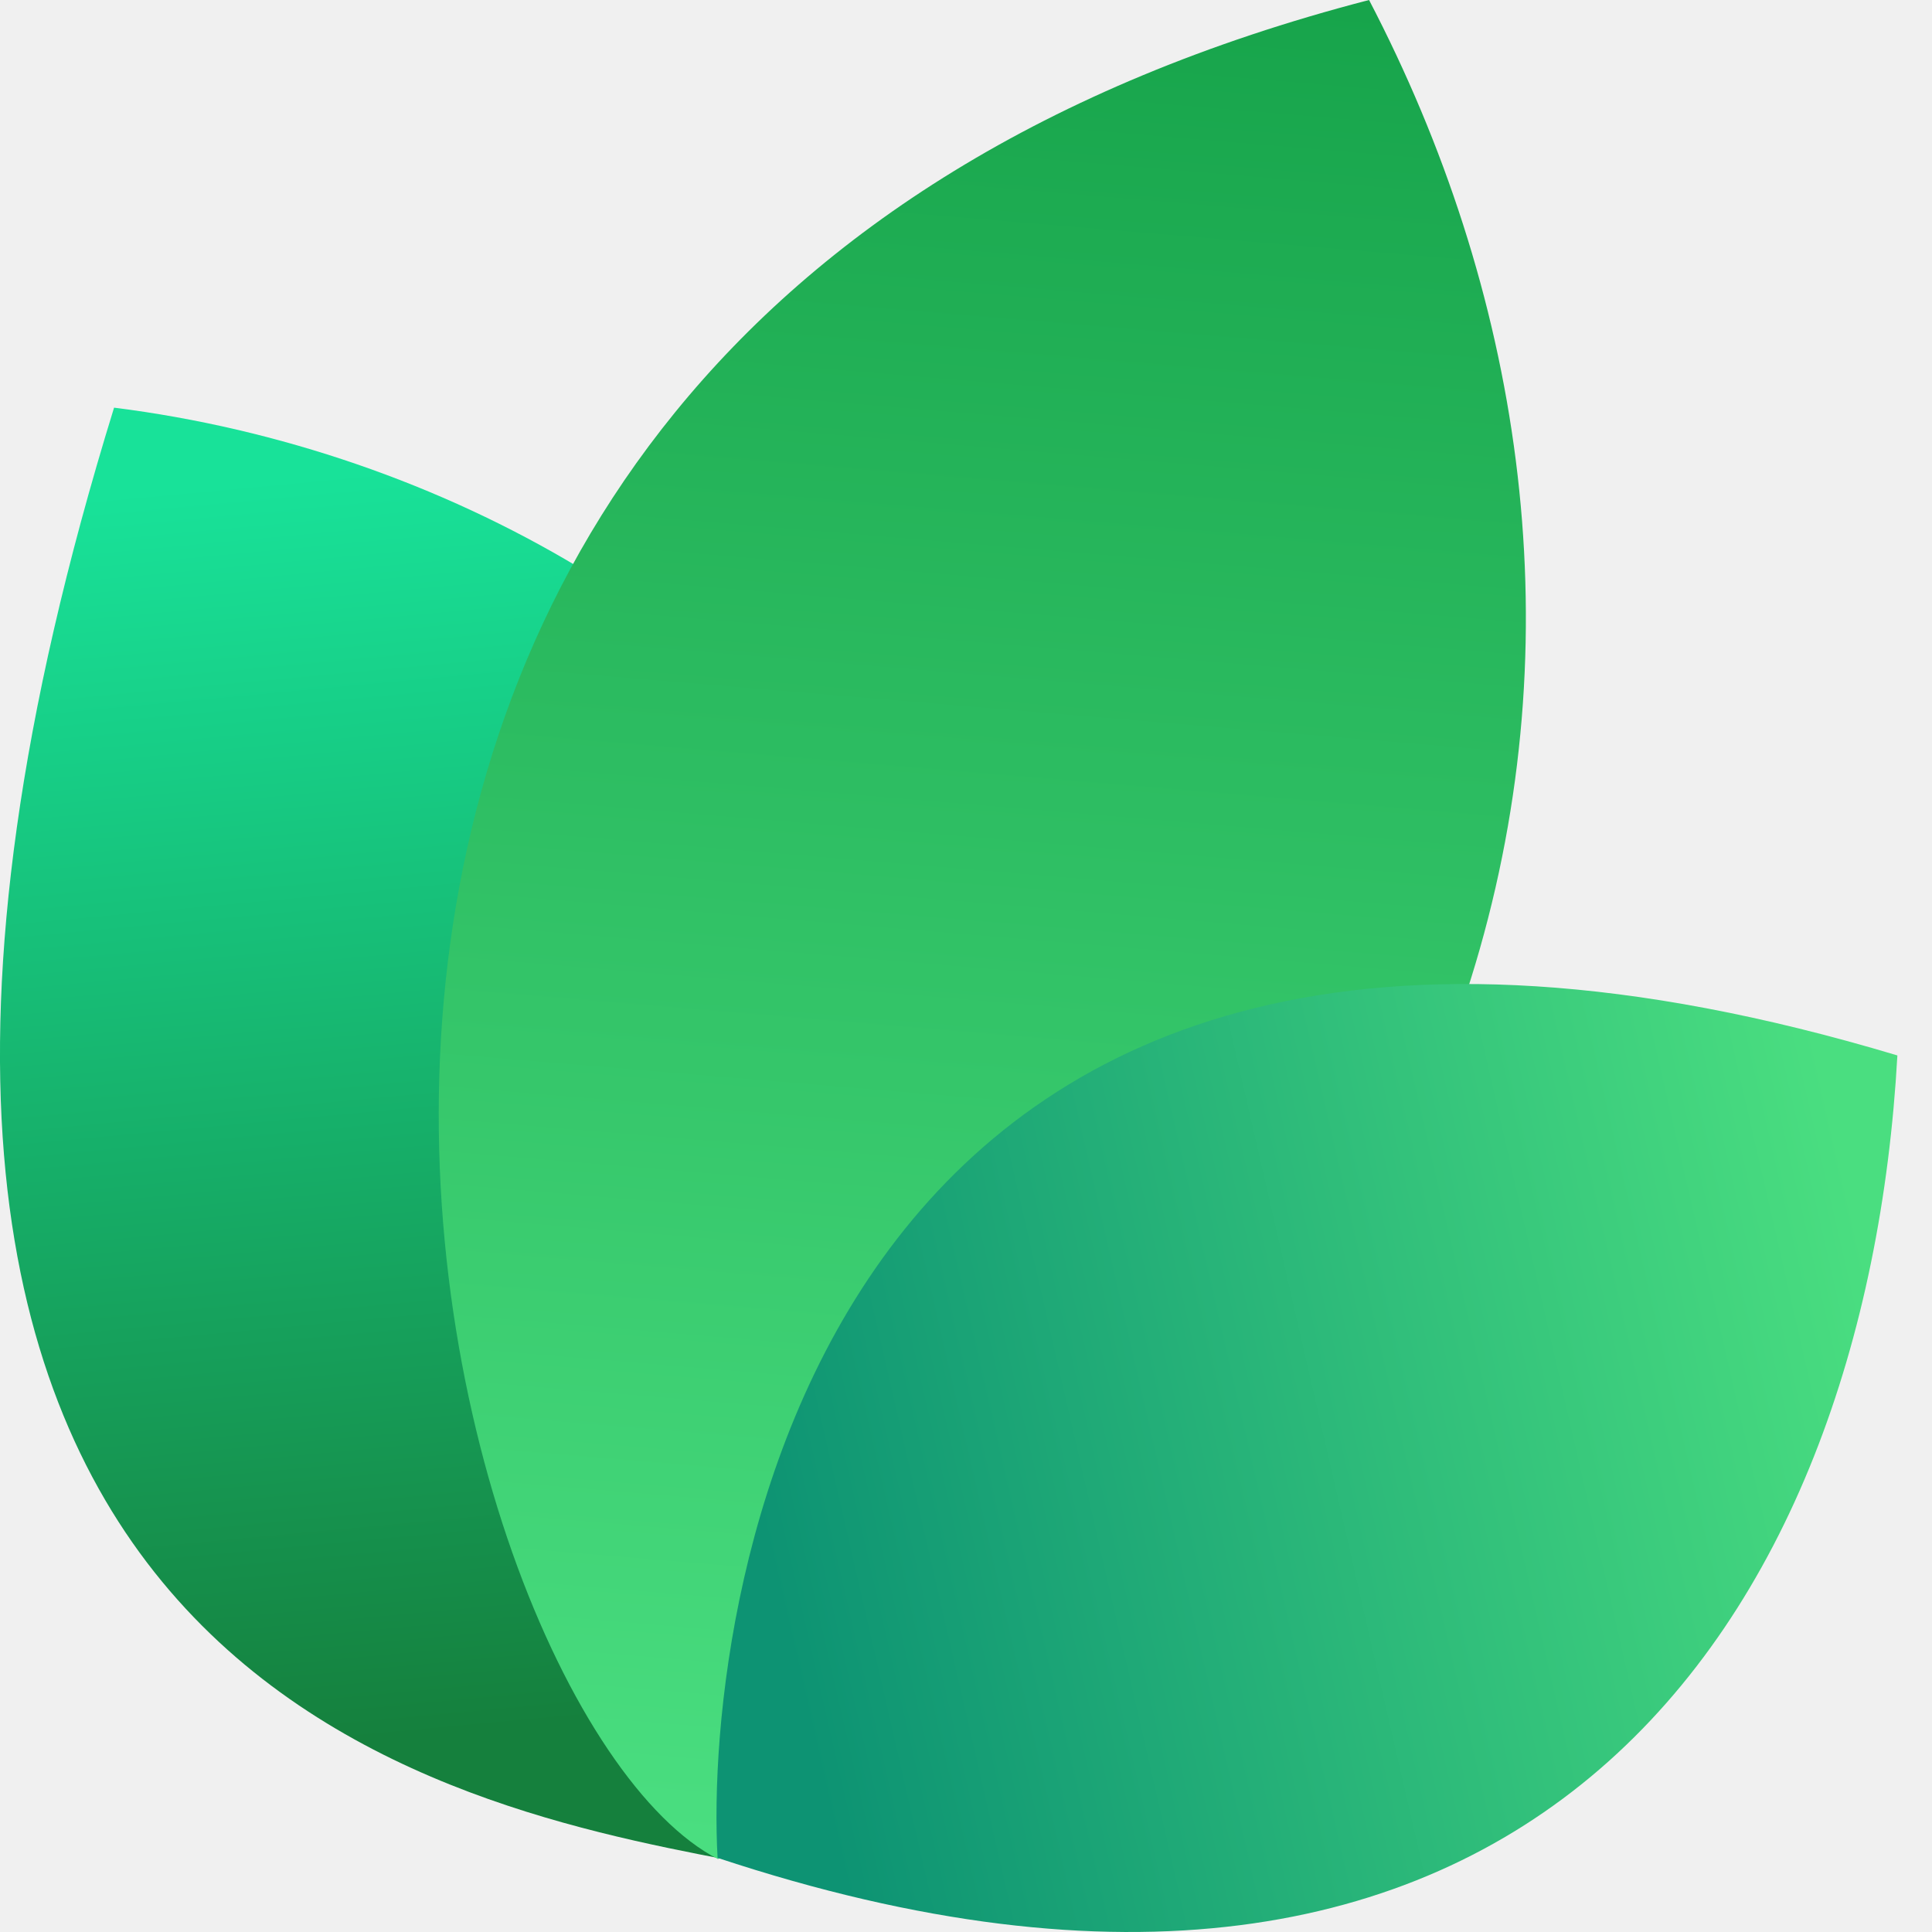
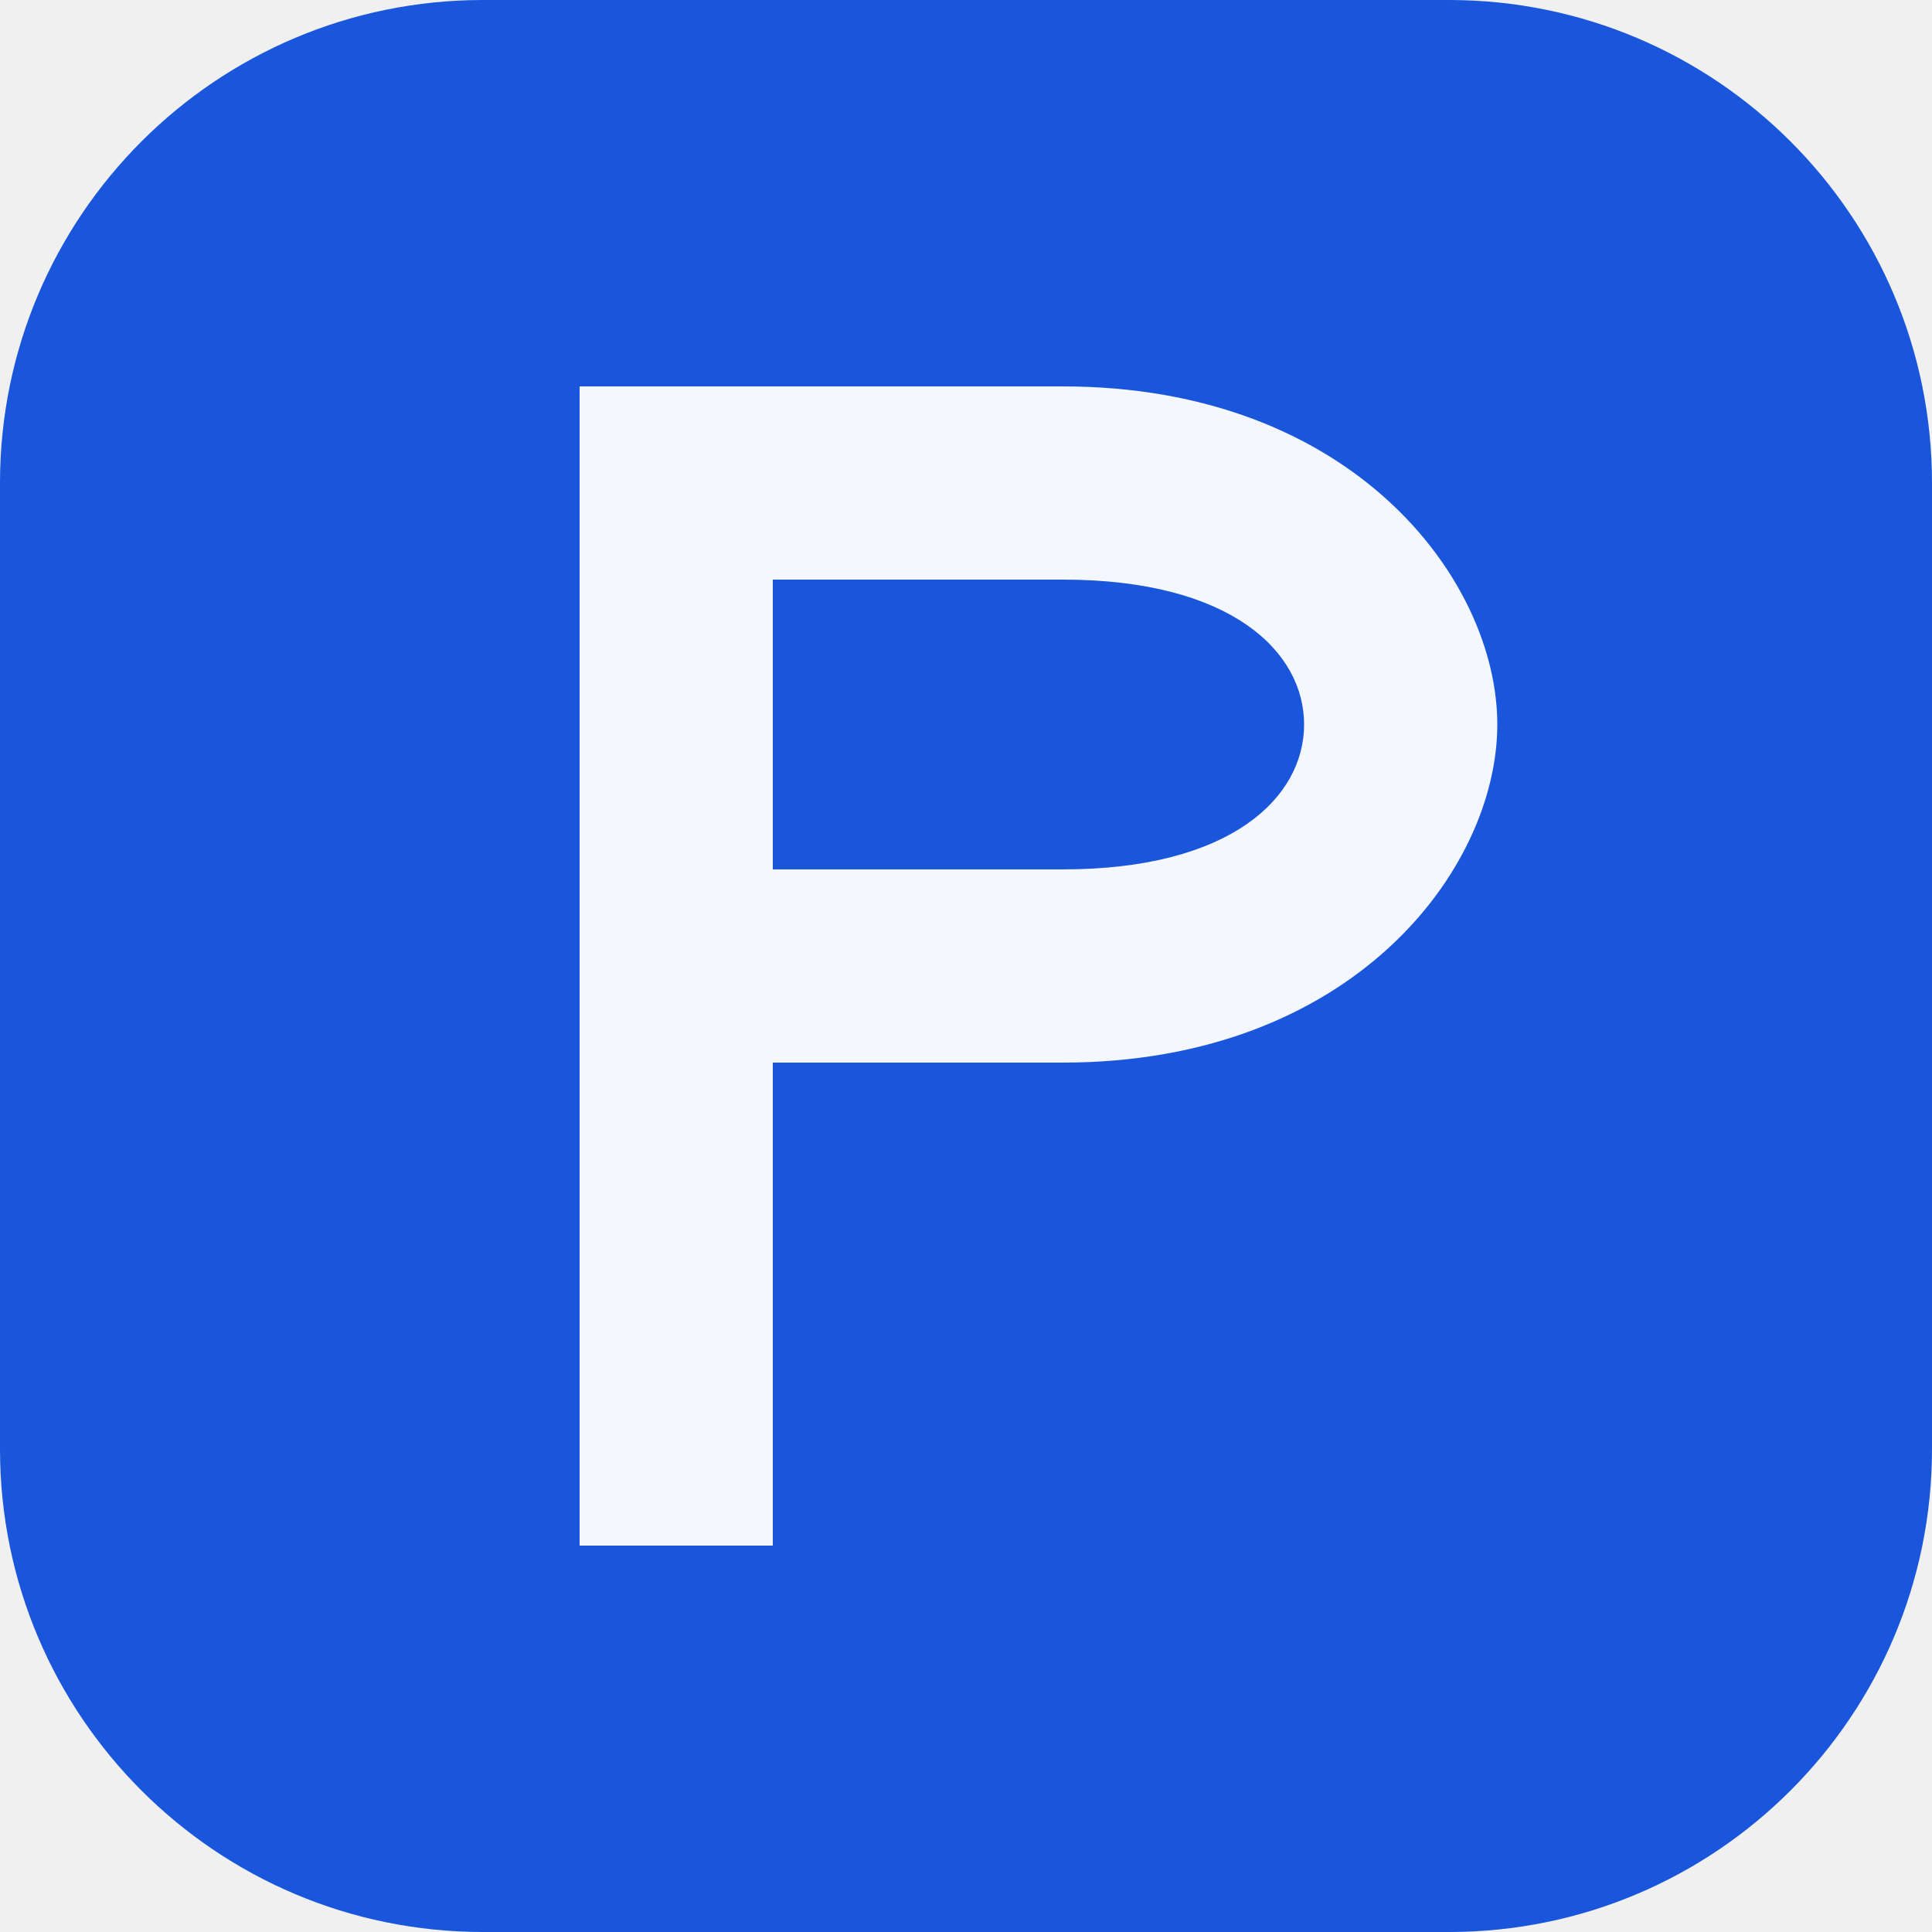
- <svg xmlns="http://www.w3.org/2000/svg" width="24" height="24" viewBox="0 0 24 24" fill="none">
-   <path d="M9.061 23.108C5.268 22.377 -3.391 20.627 1.417 5.064C9.634 6.099 16.973 14.064 9.061 23.108Z" fill="url(#paint0_linear_17557_2021)" />
-   <path d="M8.919 23.094C5.276 21.222 0.784 4.209 17.007 0C20.757 7.193 19.621 16.545 8.919 23.094Z" fill="url(#paint1_linear_17557_2021)" />
-   <path d="M8.914 23.079C8.735 19.882 10.159 9.085 23.57 13.111C23.181 20.123 18.984 26.418 8.914 23.079Z" fill="url(#paint2_linear_17557_2021)" />
-   <defs>
-     <linearGradient id="paint0_linear_17557_2021" x1="3.776" y1="5.916" x2="5.232" y2="21.559" gradientUnits="userSpaceOnUse">
-       <stop stop-color="#18E299" />
-       <stop offset="1" stop-color="#15803D" />
-     </linearGradient>
-     <linearGradient id="paint1_linear_17557_2021" x1="12.171" y1="-0.718" x2="10.19" y2="22.983" gradientUnits="userSpaceOnUse">
-       <stop stop-color="#16A34A" />
-       <stop offset="1" stop-color="#4ADE80" />
-     </linearGradient>
-     <linearGradient id="paint2_linear_17557_2021" x1="23.133" y1="15.353" x2="9.338" y2="18.52" gradientUnits="userSpaceOnUse">
-       <stop stop-color="#4ADE80" />
-       <stop offset="1" stop-color="#0D9373" />
-     </linearGradient>
-   </defs>
+ <svg xmlns="http://www.w3.org/2000/svg" width="32" height="32" viewBox="0 0 40 40" fill="none">
+   <rect width="40" height="40" rx="10" fill="#1A56DB" />
+   <path d="M12 8 L12 32 L16 32 L16 22 L22 22 C28 22 31 18 31 15 C31 12 28 8 22 8 Z" fill="white" opacity="0.95" />
+   <path d="M16 12 L22 12 C25.5 12 27 13.5 27 15 C27 16.5 25.5 18 22 18 L16 18 Z" fill="#1A56DB" />
</svg>
